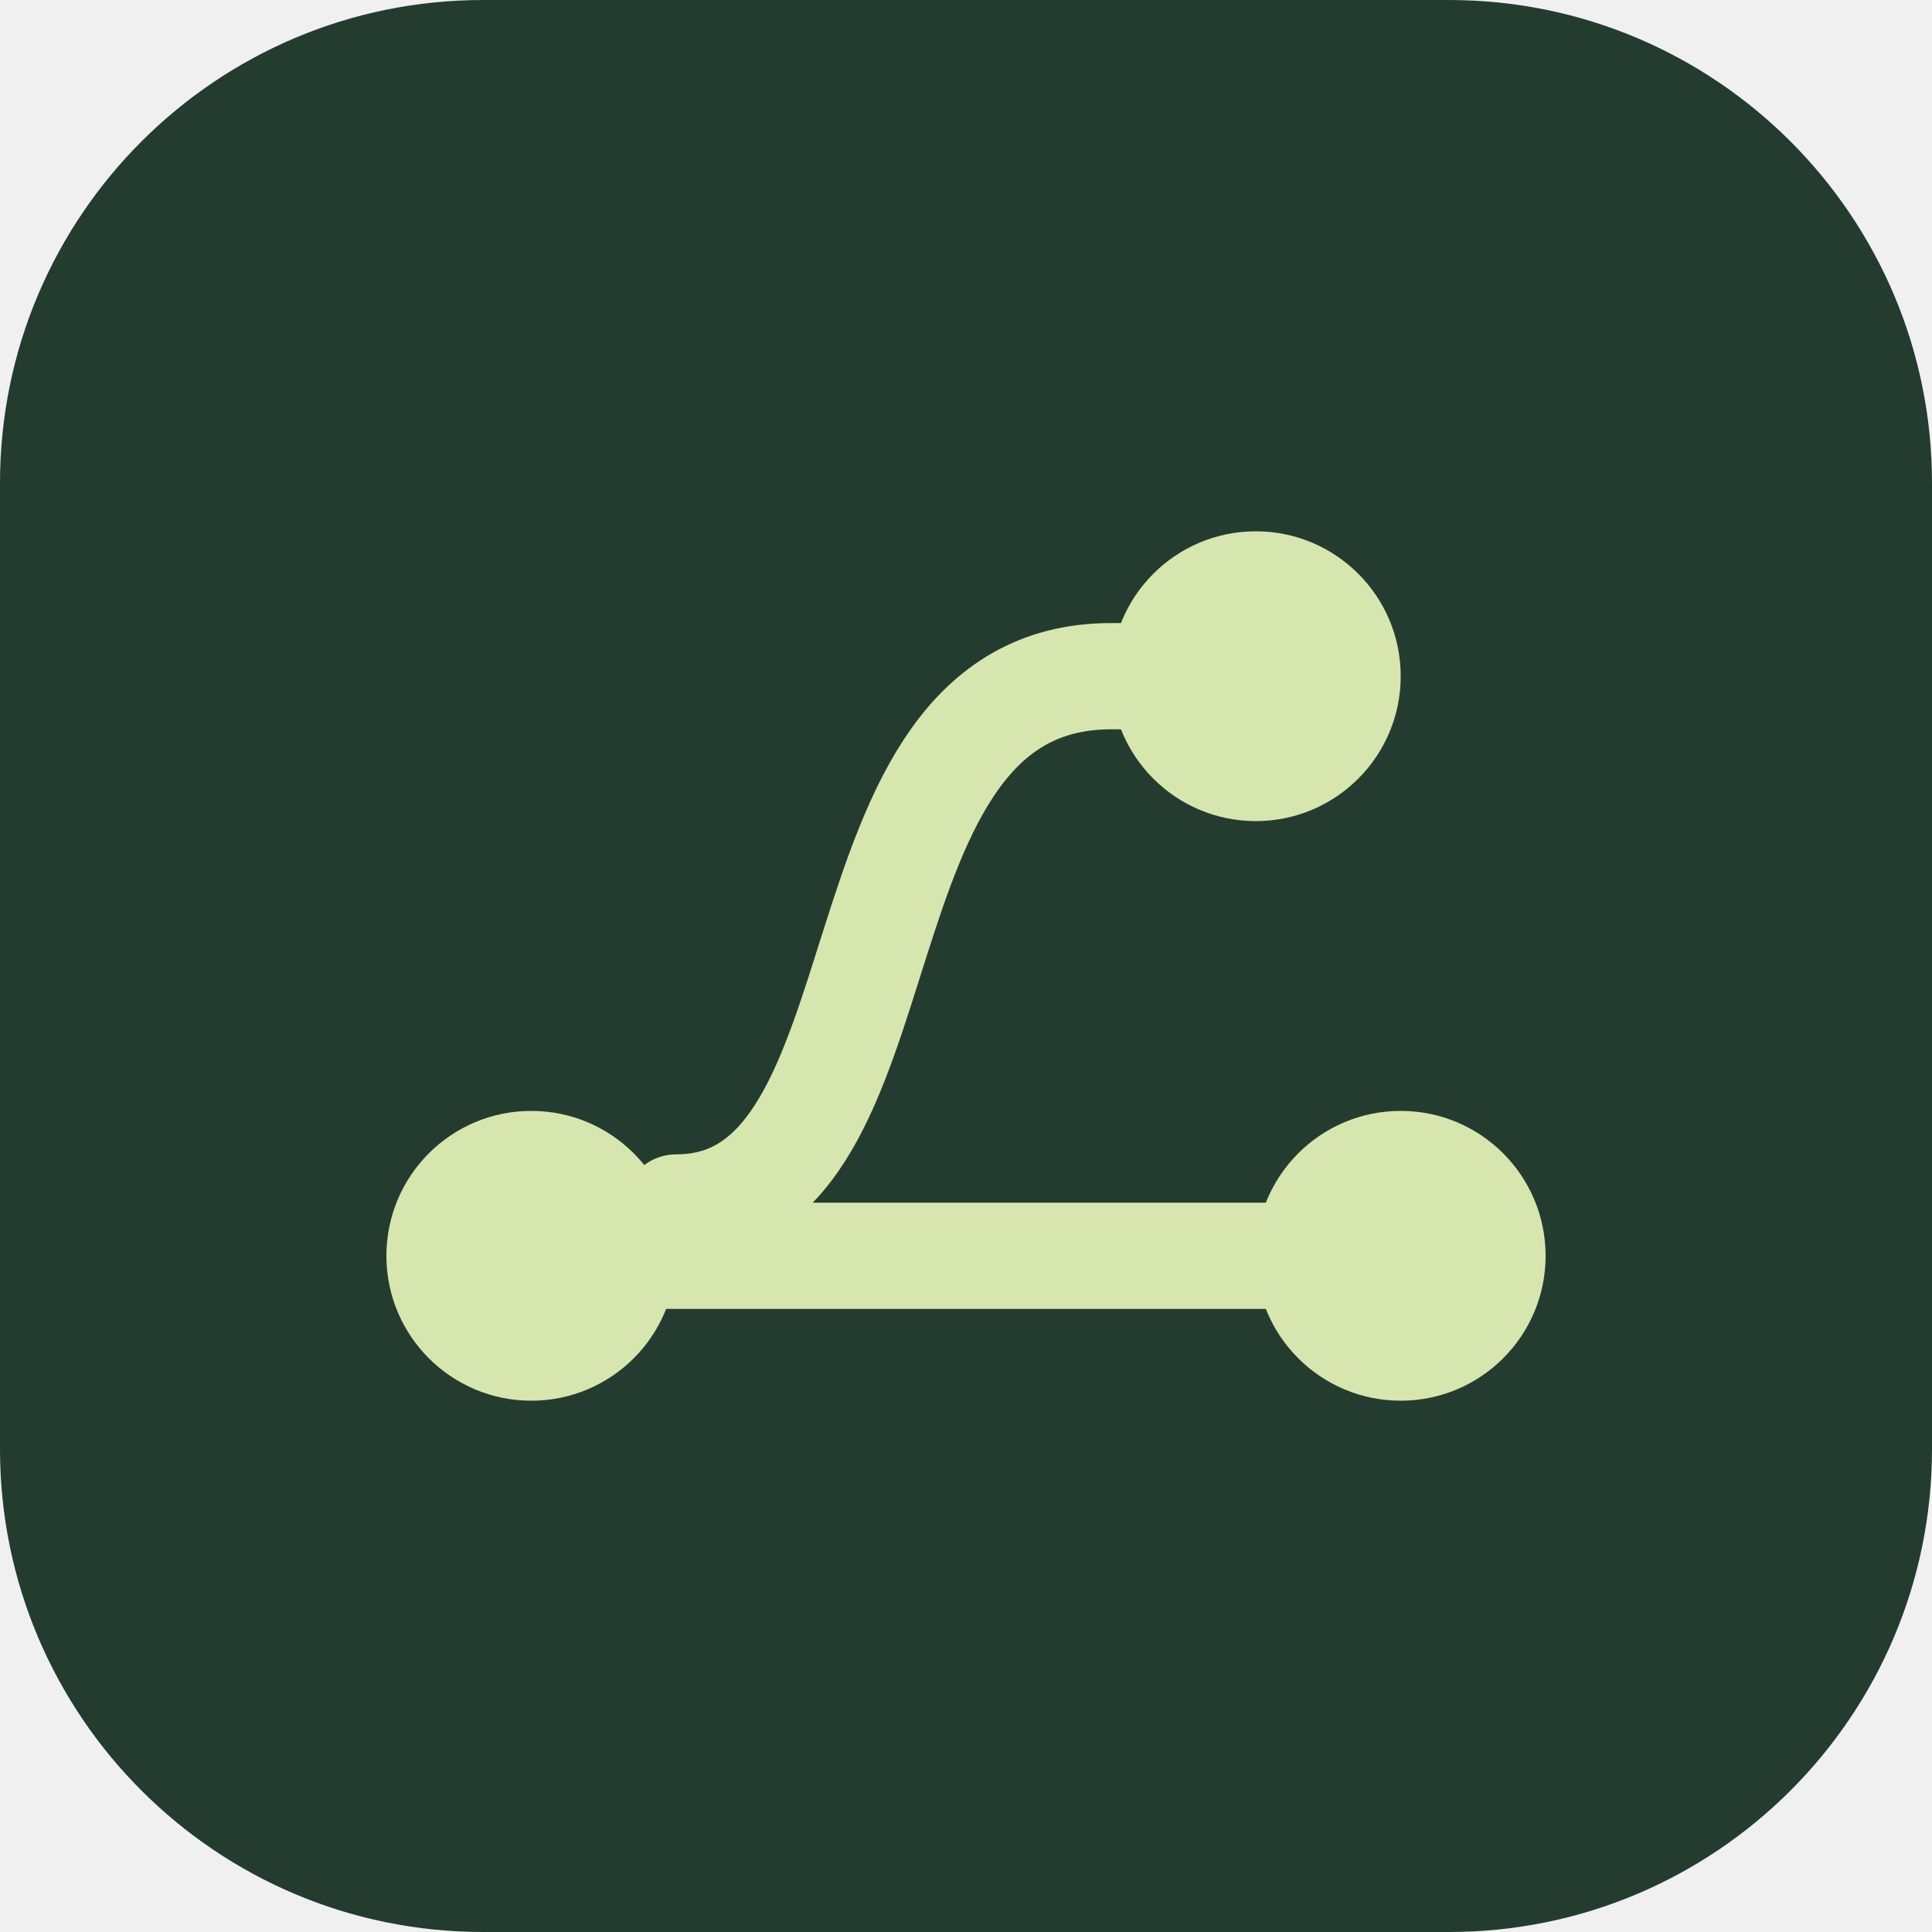
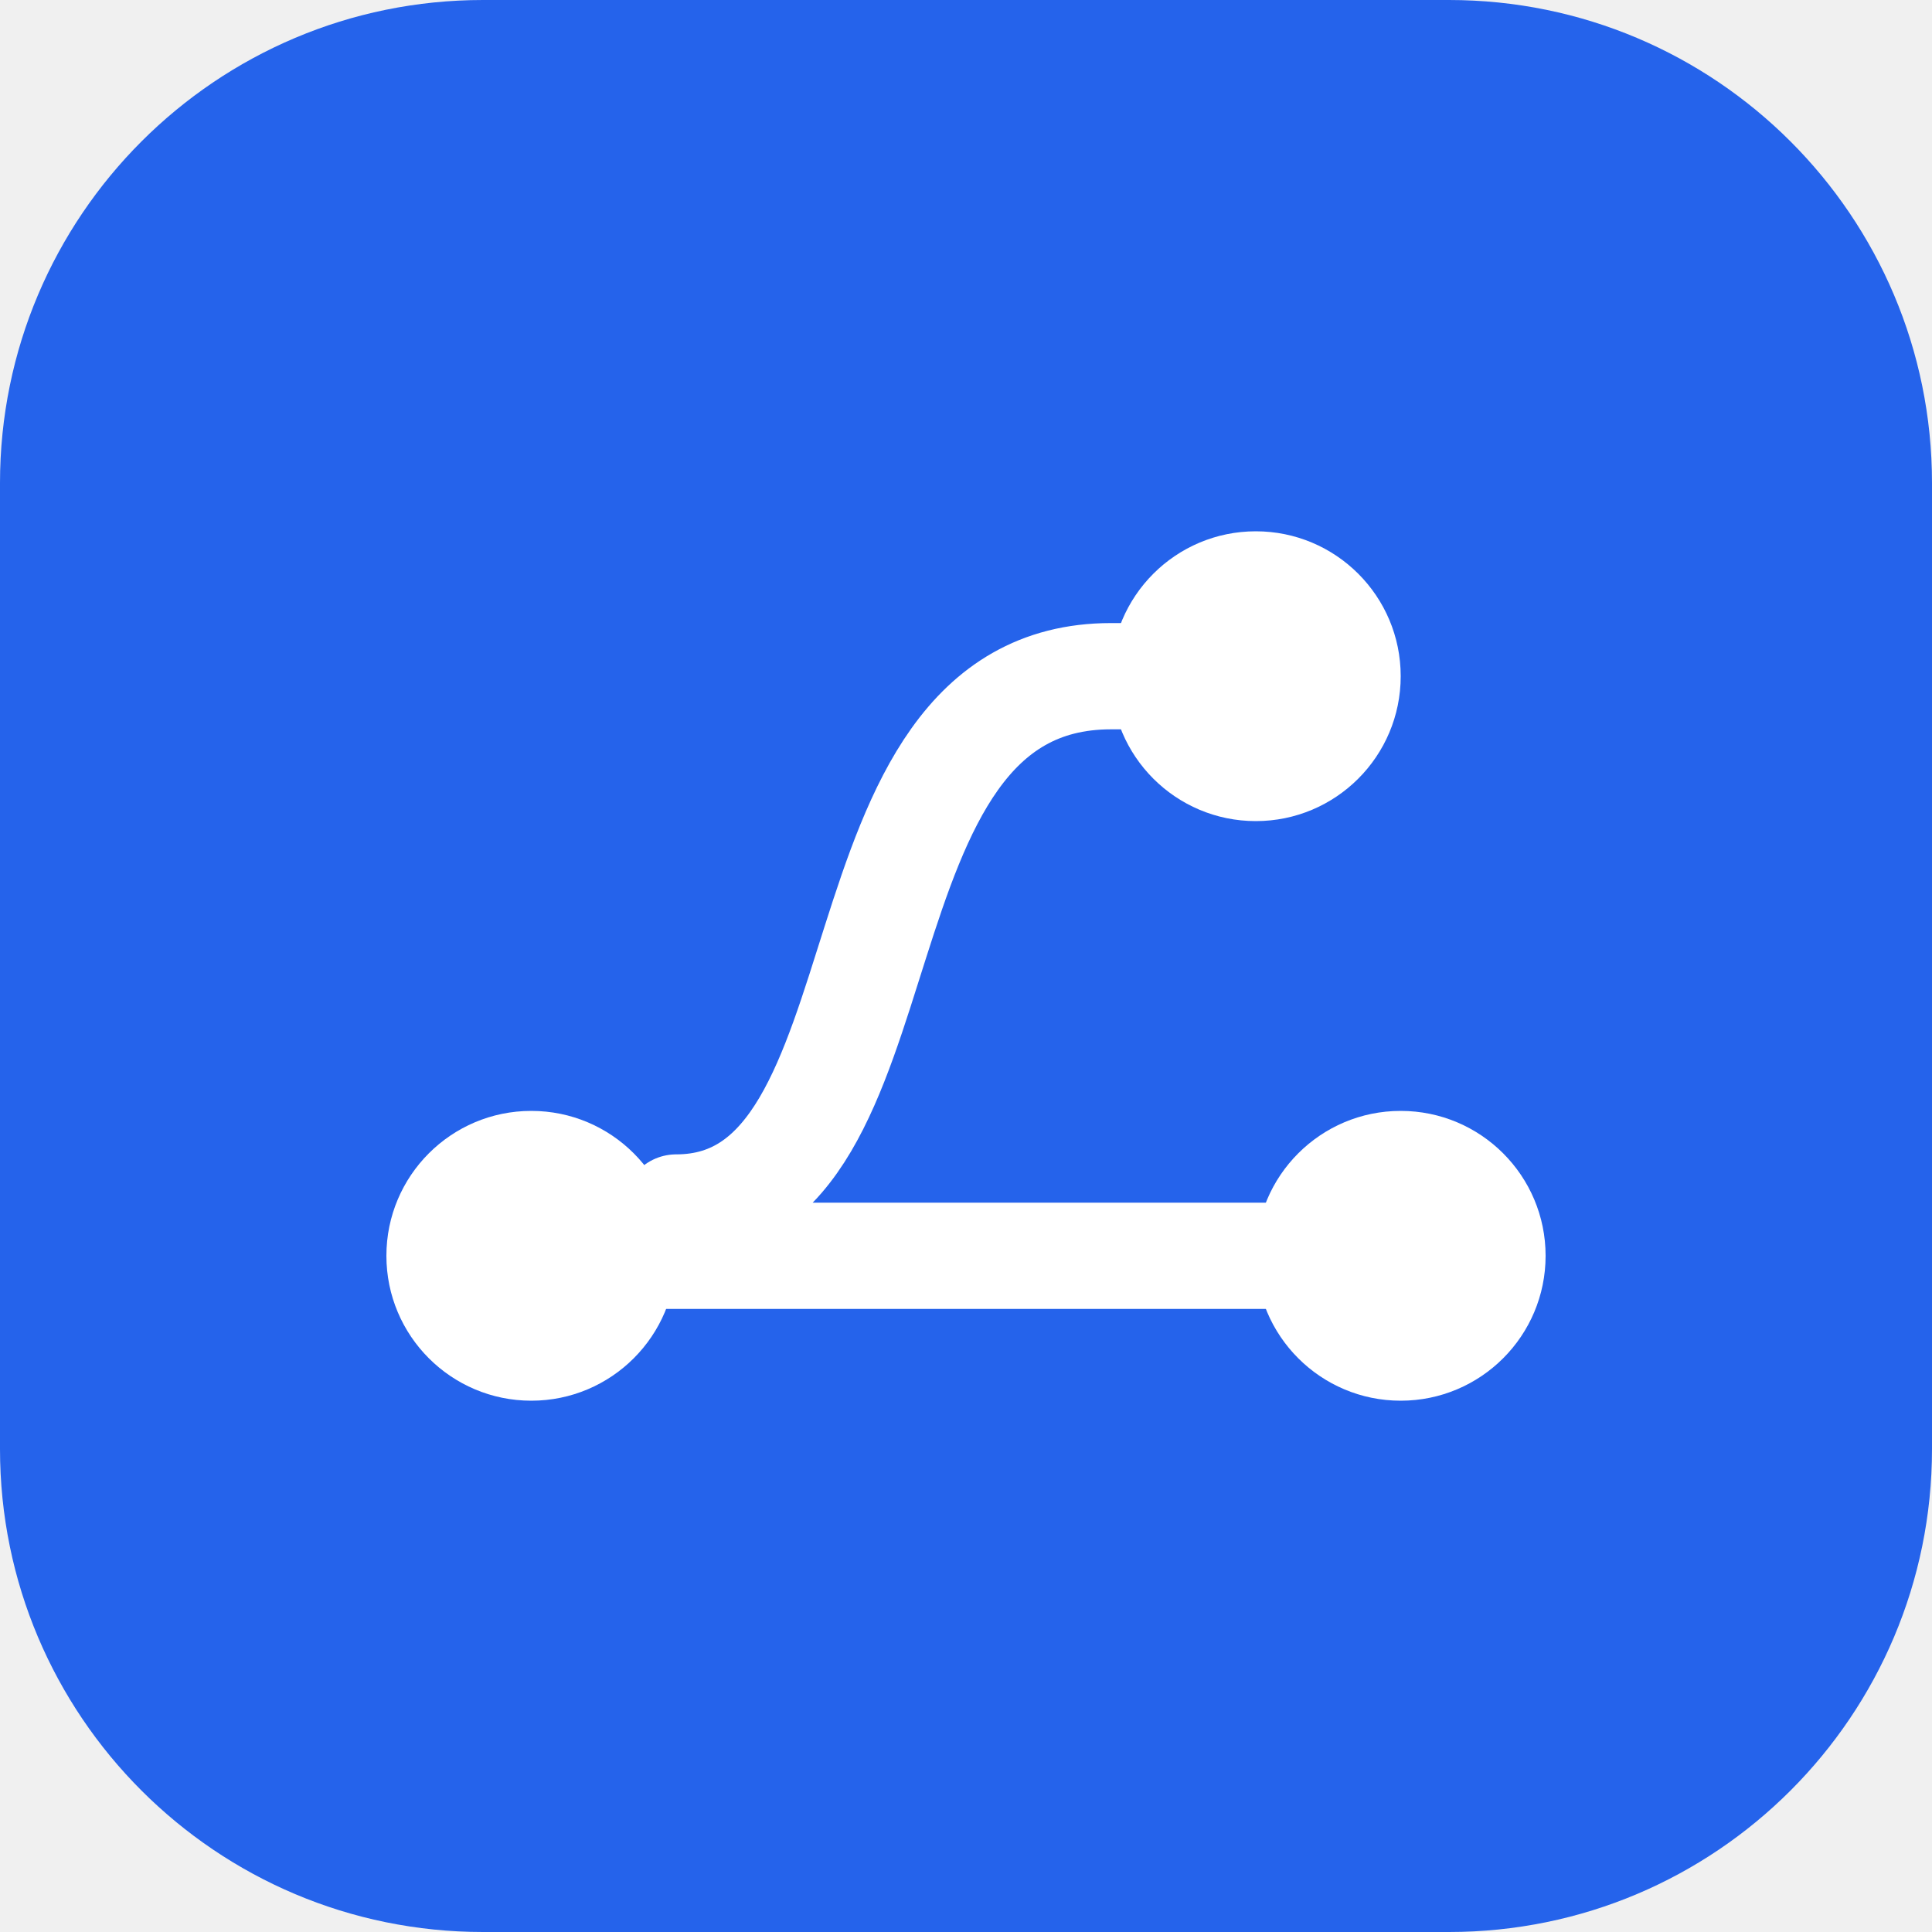
<svg xmlns="http://www.w3.org/2000/svg" viewBox="0 0 40 40">
-   <rect width="40" height="40" rx="10" fill="#243c30" />
-   <path d="M11 26h17M14 25c5 0 3-11 9-11h3" fill="none" stroke="#d7e6af" stroke-width="2.2" stroke-linecap="round" />
-   <circle cx="11" cy="26" r="3" fill="#d7e6af" />
-   <circle cx="26" cy="14" r="3" fill="#d7e6af" />
-   <circle cx="29" cy="26" r="3" fill="#d7e6af" />
+   <rect width="40" height="40" rx="10" fill="#2563eb" />
+   <path d="M11 26h17M14 25c5 0 3-11 9-11h3" fill="none" stroke="#fff" stroke-width="2.2" stroke-linecap="round" />
+   <circle cx="11" cy="26" r="3" fill="#fff" />
+   <circle cx="26" cy="14" r="3" fill="#fff" />
+   <circle cx="29" cy="26" r="3" fill="#fff" />
</svg>
